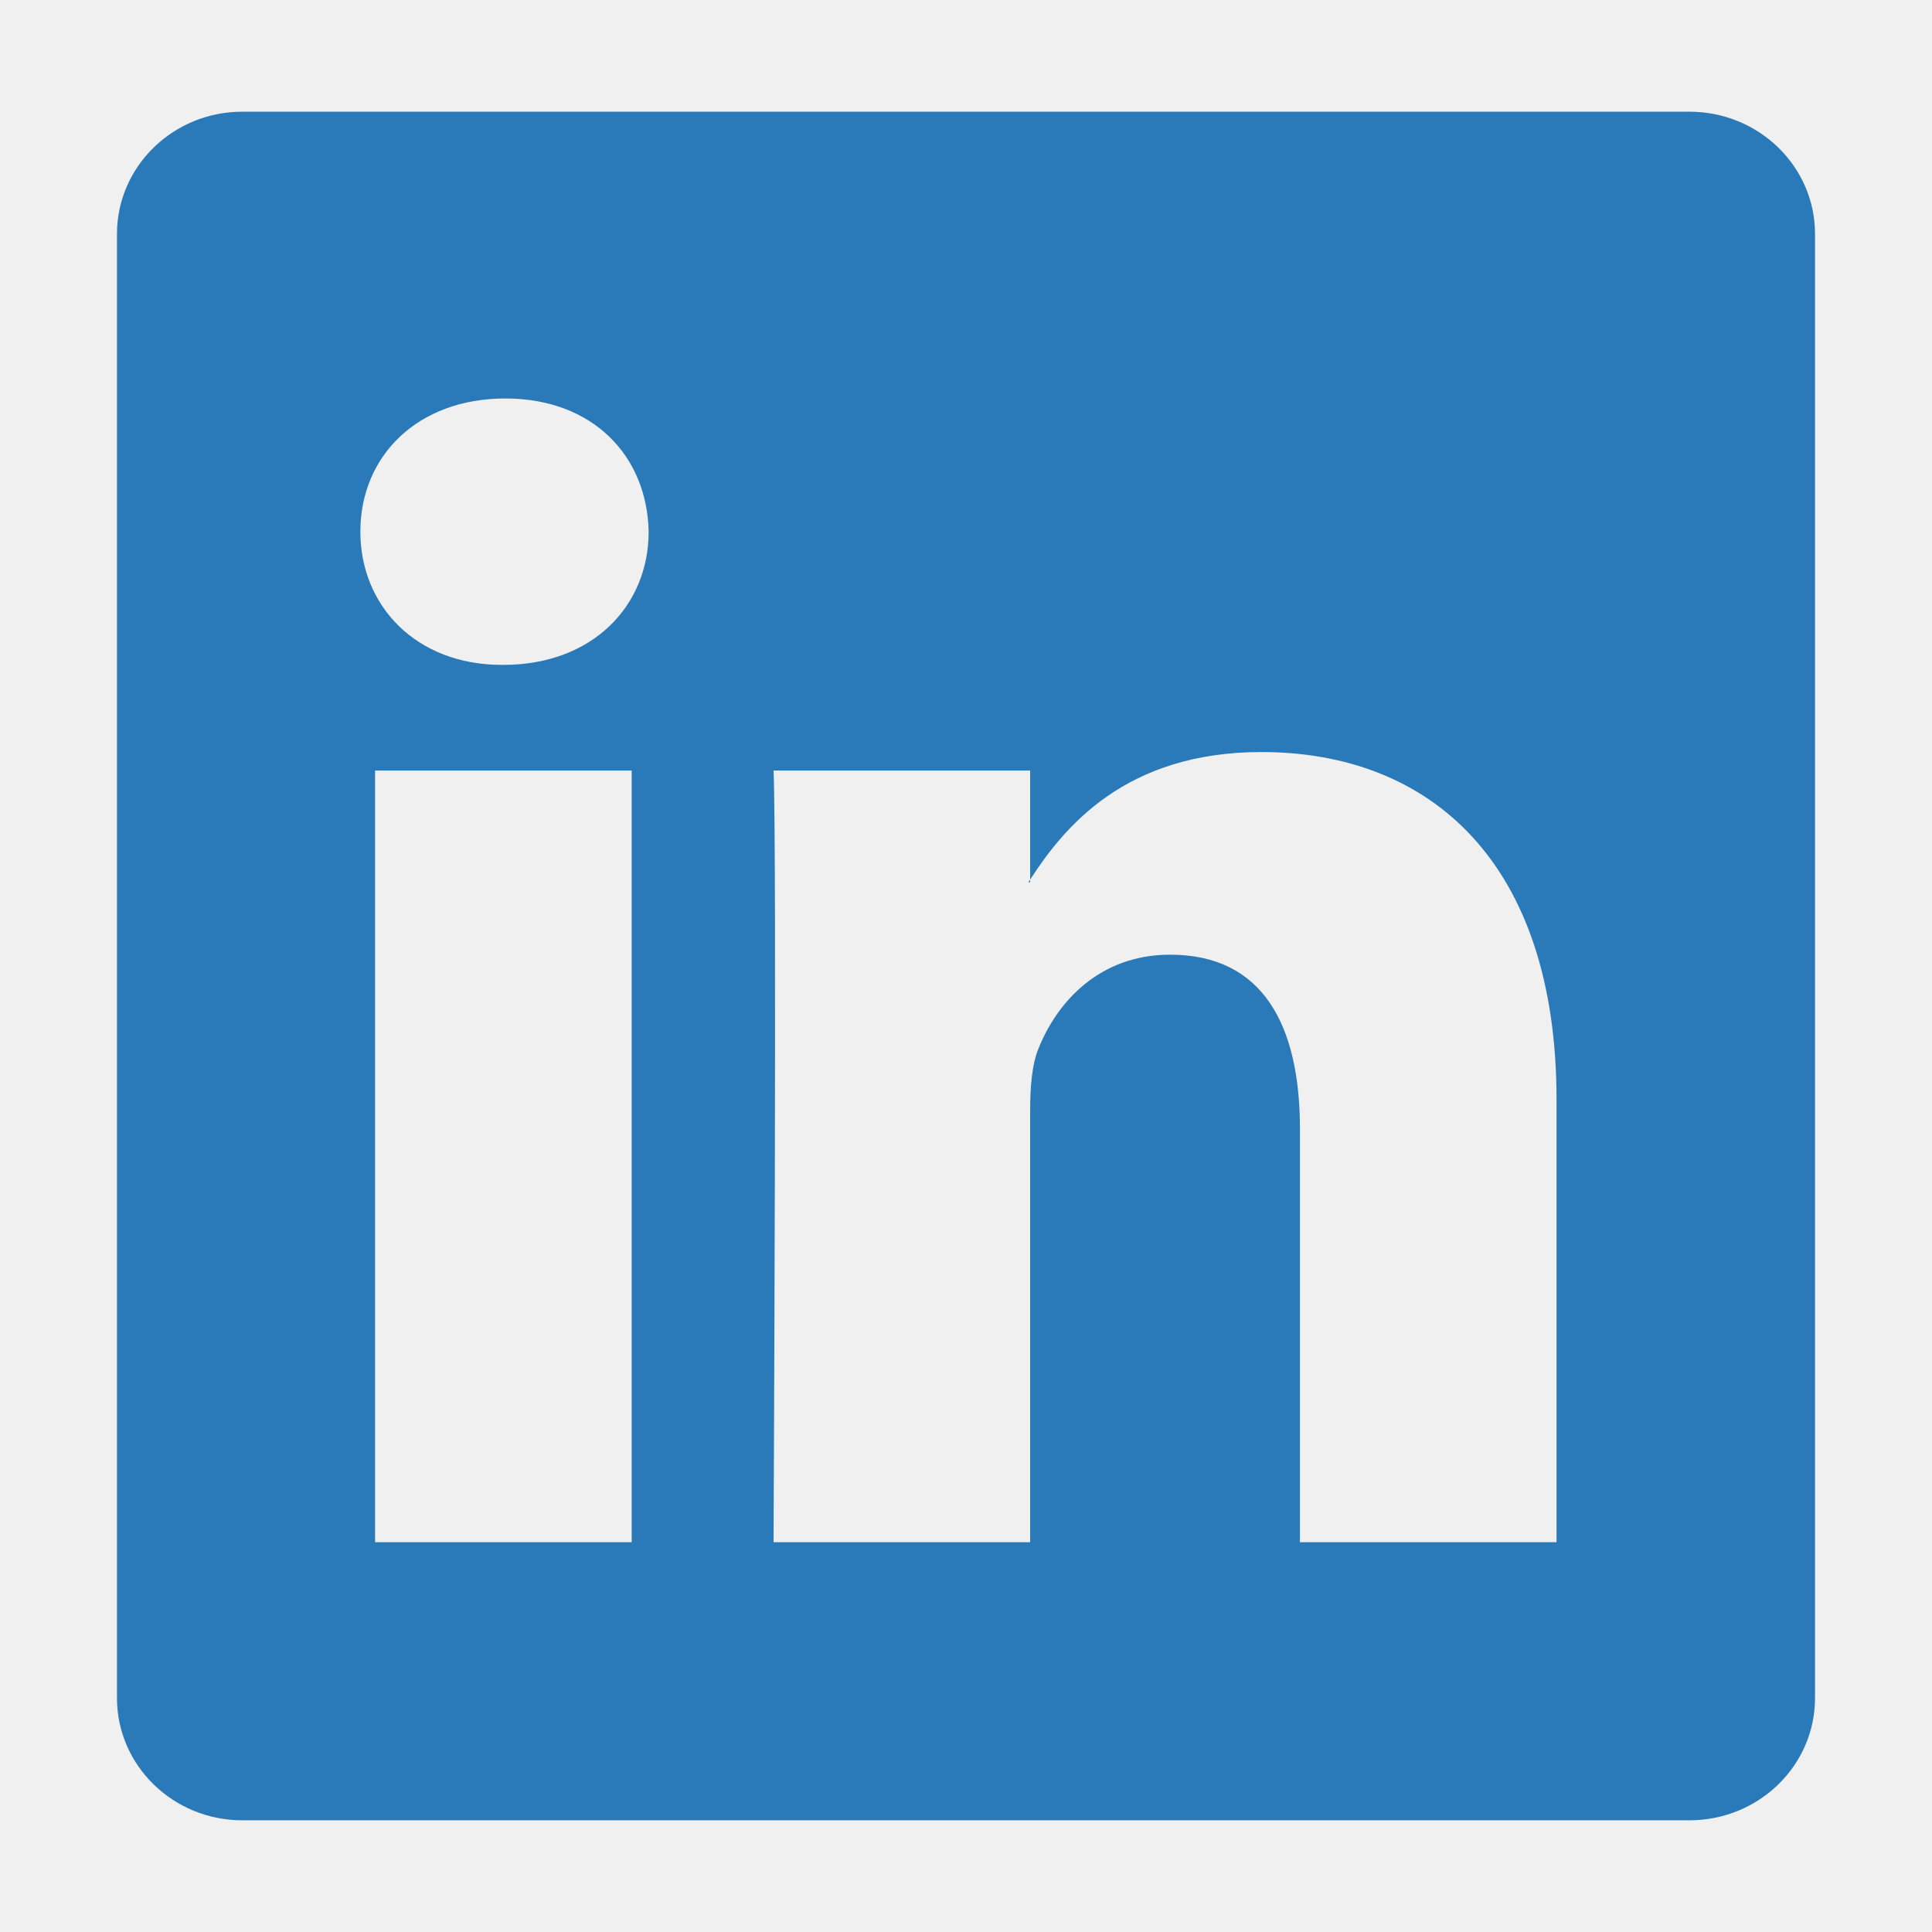
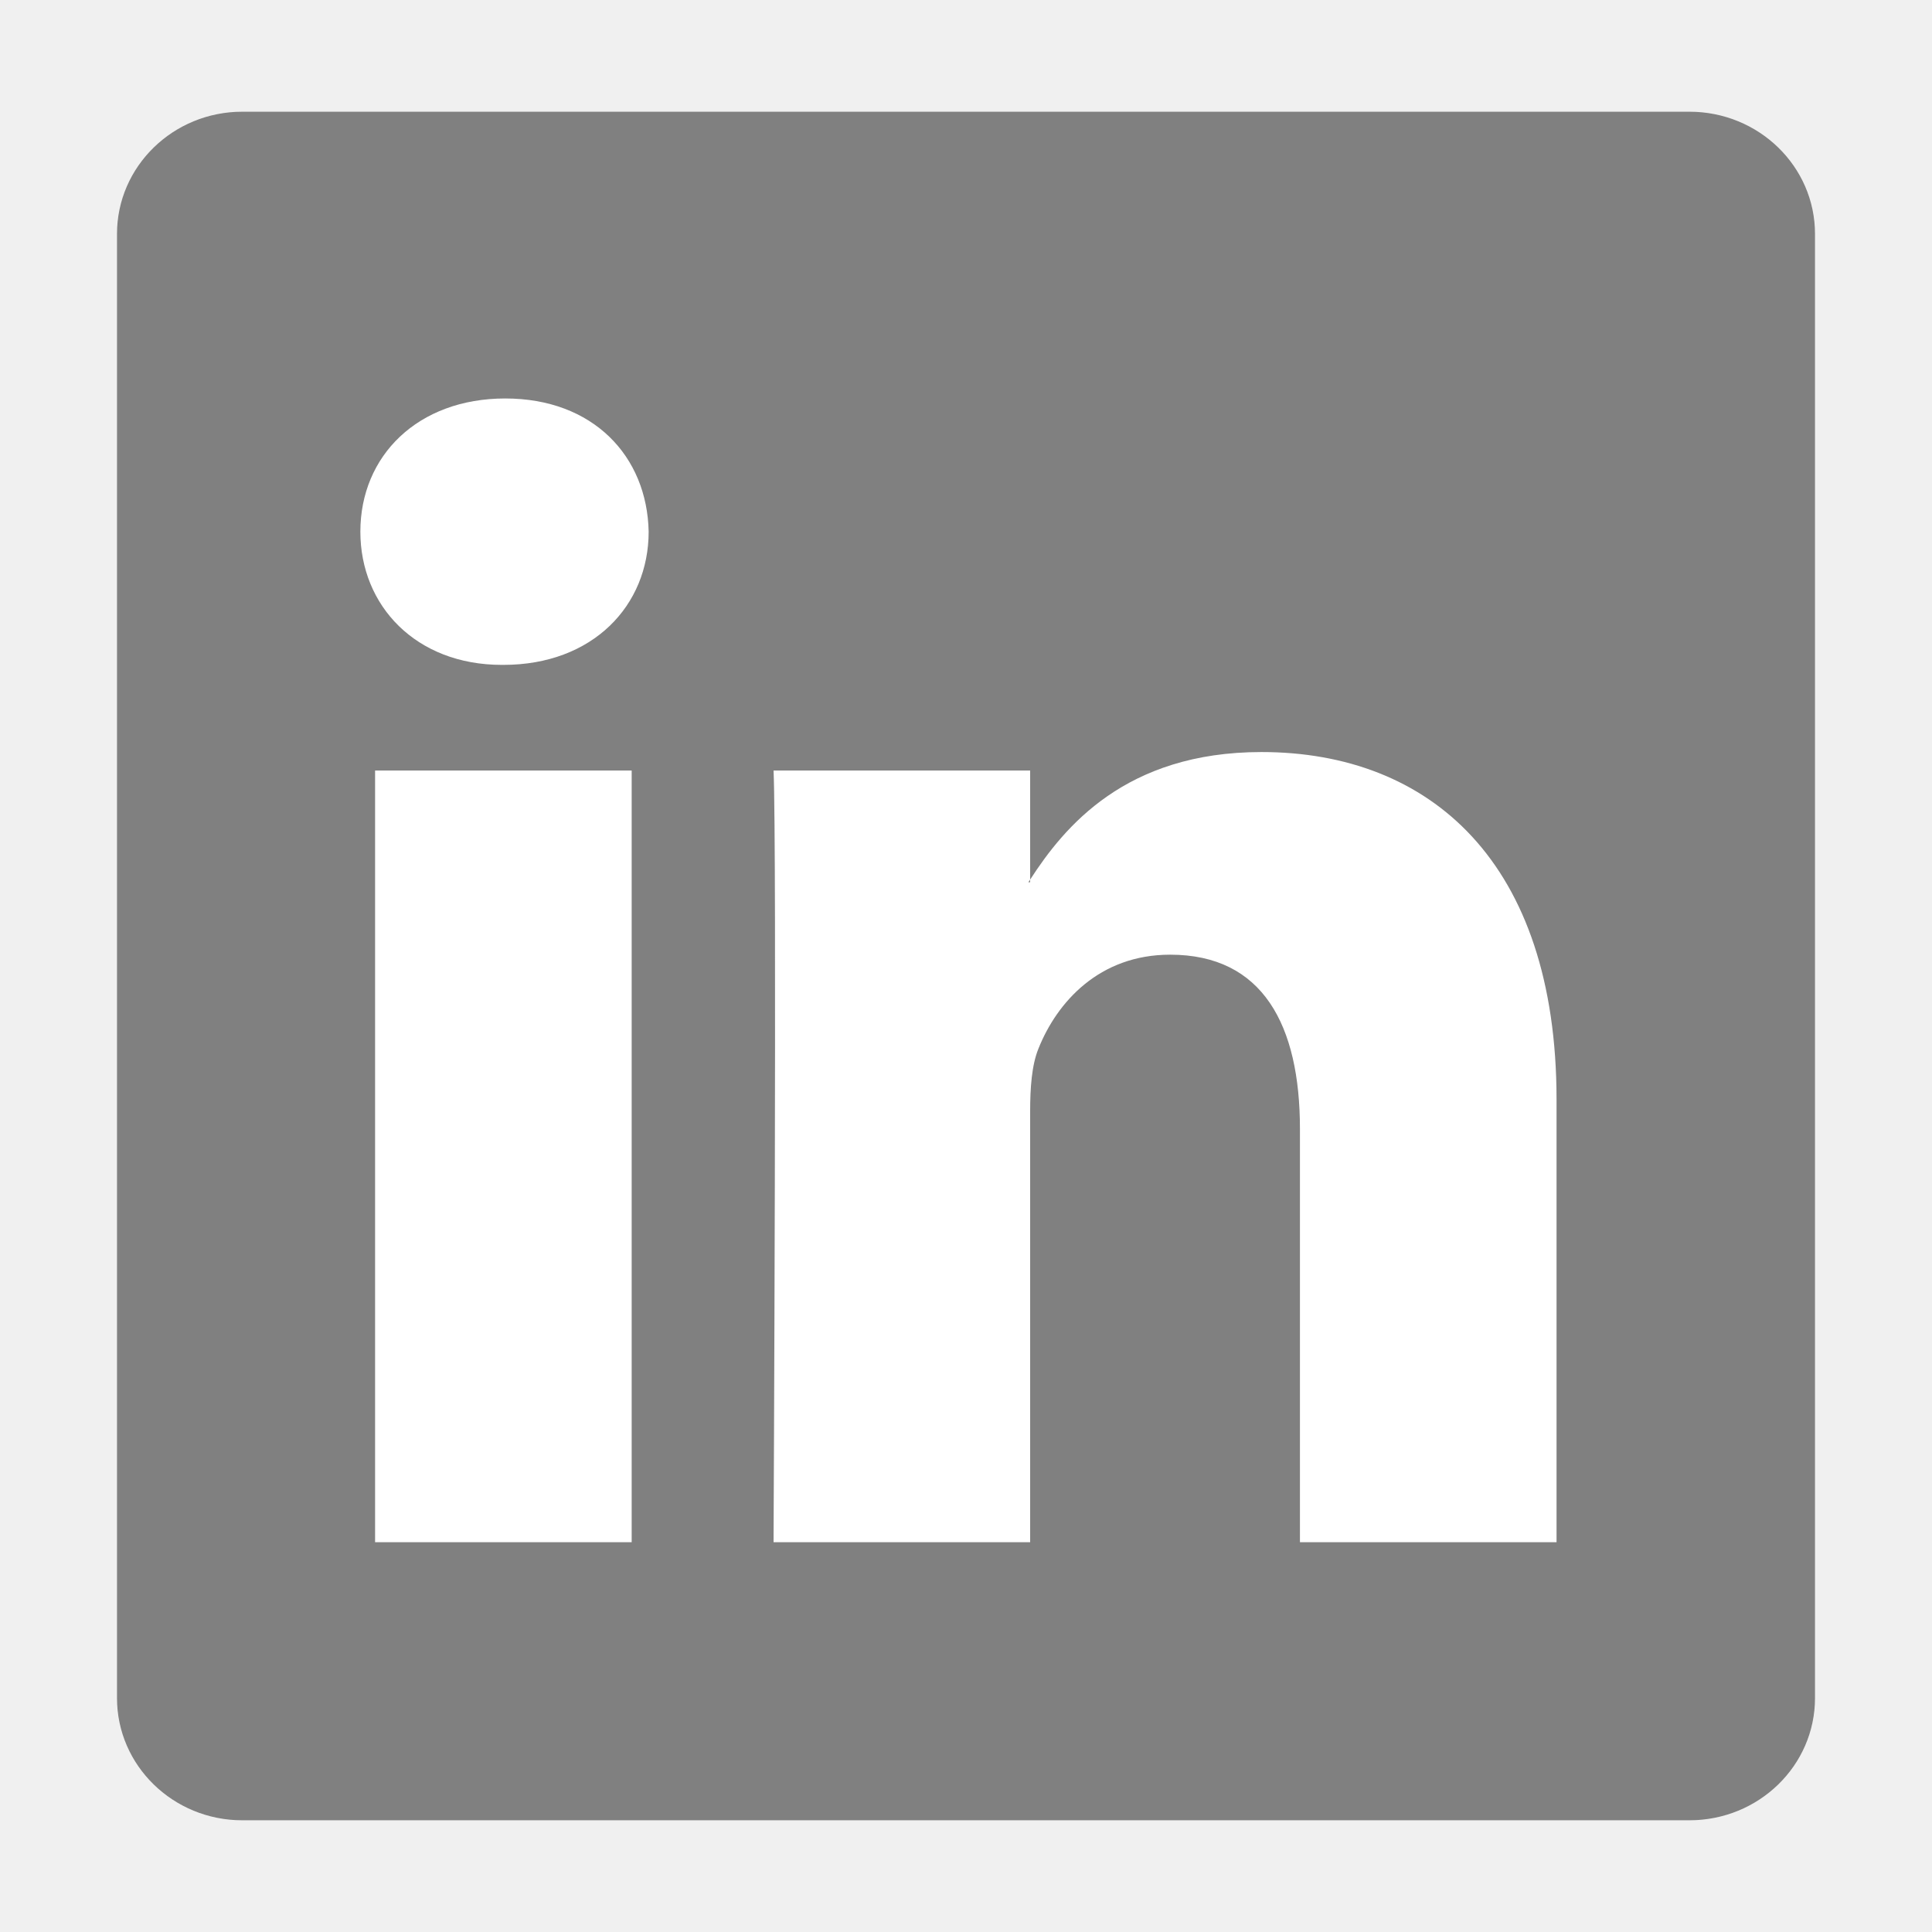
<svg xmlns="http://www.w3.org/2000/svg" id="Layer_1" style="enable-background:new 0 0 512 512;" version="1.1" viewBox="0 0 512 512" xml:space="preserve">
-   <style type="text/css">
+   <defs id="defs2" />
+   <style type="text/css" id="style1">
	.st0{fill:#2A7AB9;}
</style>
-   <g>
-     <path class="st0" d="M273,233.8v-0.7c-0.1,0.2-0.3,0.5-0.5,0.7H273z" />
-     <path class="st0" d="M447.7,29.6H64.2C45.9,29.6,31,44.1,31,62v388c0,17.9,14.9,32.4,33.2,32.4h383.5c18.4,0,33.3-14.5,33.3-32.4   V62C481,44.1,466.1,29.6,447.7,29.6z M167.4,408.7h-68V204.2h68V408.7z M133.4,176.2H133c-22.8,0-37.5-15.7-37.5-35.3   c0-20.1,15.2-35.3,38.4-35.3c23.3,0,37.6,15.3,38,35.3C171.9,160.5,157.1,176.2,133.4,176.2z M412.5,408.7h-68V299.2   c0-27.5-9.8-46.2-34.4-46.2c-18.8,0-30,12.6-34.9,24.9c-1.8,4.4-2.2,10.5-2.2,16.6v114.2h-68c0,0,0.9-185.3,0-204.5h68v28.9   c9-13.9,25.2-33.8,61.3-33.8c44.7,0,78.2,29.2,78.2,92.1V408.7z" />
+   <g id="g4" style="fill:#ffffff">
+     <path class="st0" d="m 273,233.8 v -0.7 c -0.1,0.2 -0.3,0.5 -0.5,0.7 z" id="path3" style="fill:#ffffff" />
+     <path class="st0" d="M 447.7,29.6 H 64.2 C 45.9,29.6 31,44.1 31,62 v 388 c 0,17.9 14.9,32.4 33.2,32.4 h 383.5 c 18.4,0 33.3,-14.5 33.3,-32.4 V 62 C 481,44.1 466.1,29.6 447.7,29.6 Z" id="path4" style="fill:#ffffff" />
+   </g>
+   <g id="g2" style="fill:#808080">
+     <path class="st0" d="M273,233.8v-0.7c-0.1,0.2-0.3,0.5-0.5,0.7H273z" id="path1" style="fill:#808080" />
+     <path class="st0" d="M447.7,29.6H64.2C45.9,29.6,31,44.1,31,62v388c0,17.9,14.9,32.4,33.2,32.4h383.5c18.4,0,33.3-14.5,33.3-32.4   V62C481,44.1,466.1,29.6,447.7,29.6z M167.4,408.7h-68V204.2h68V408.7z M133.4,176.2H133c-22.8,0-37.5-15.7-37.5-35.3   c0-20.1,15.2-35.3,38.4-35.3c23.3,0,37.6,15.3,38,35.3C171.9,160.5,157.1,176.2,133.4,176.2z M412.5,408.7h-68V299.2   c0-27.5-9.8-46.2-34.4-46.2c-18.8,0-30,12.6-34.9,24.9c-1.8,4.4-2.2,10.5-2.2,16.6v114.2h-68c0,0,0.9-185.3,0-204.5h68v28.9   c9-13.9,25.2-33.8,61.3-33.8c44.7,0,78.2,29.2,78.2,92.1V408.7z" id="path2" style="fill:#808080" />
  </g>
</svg>
